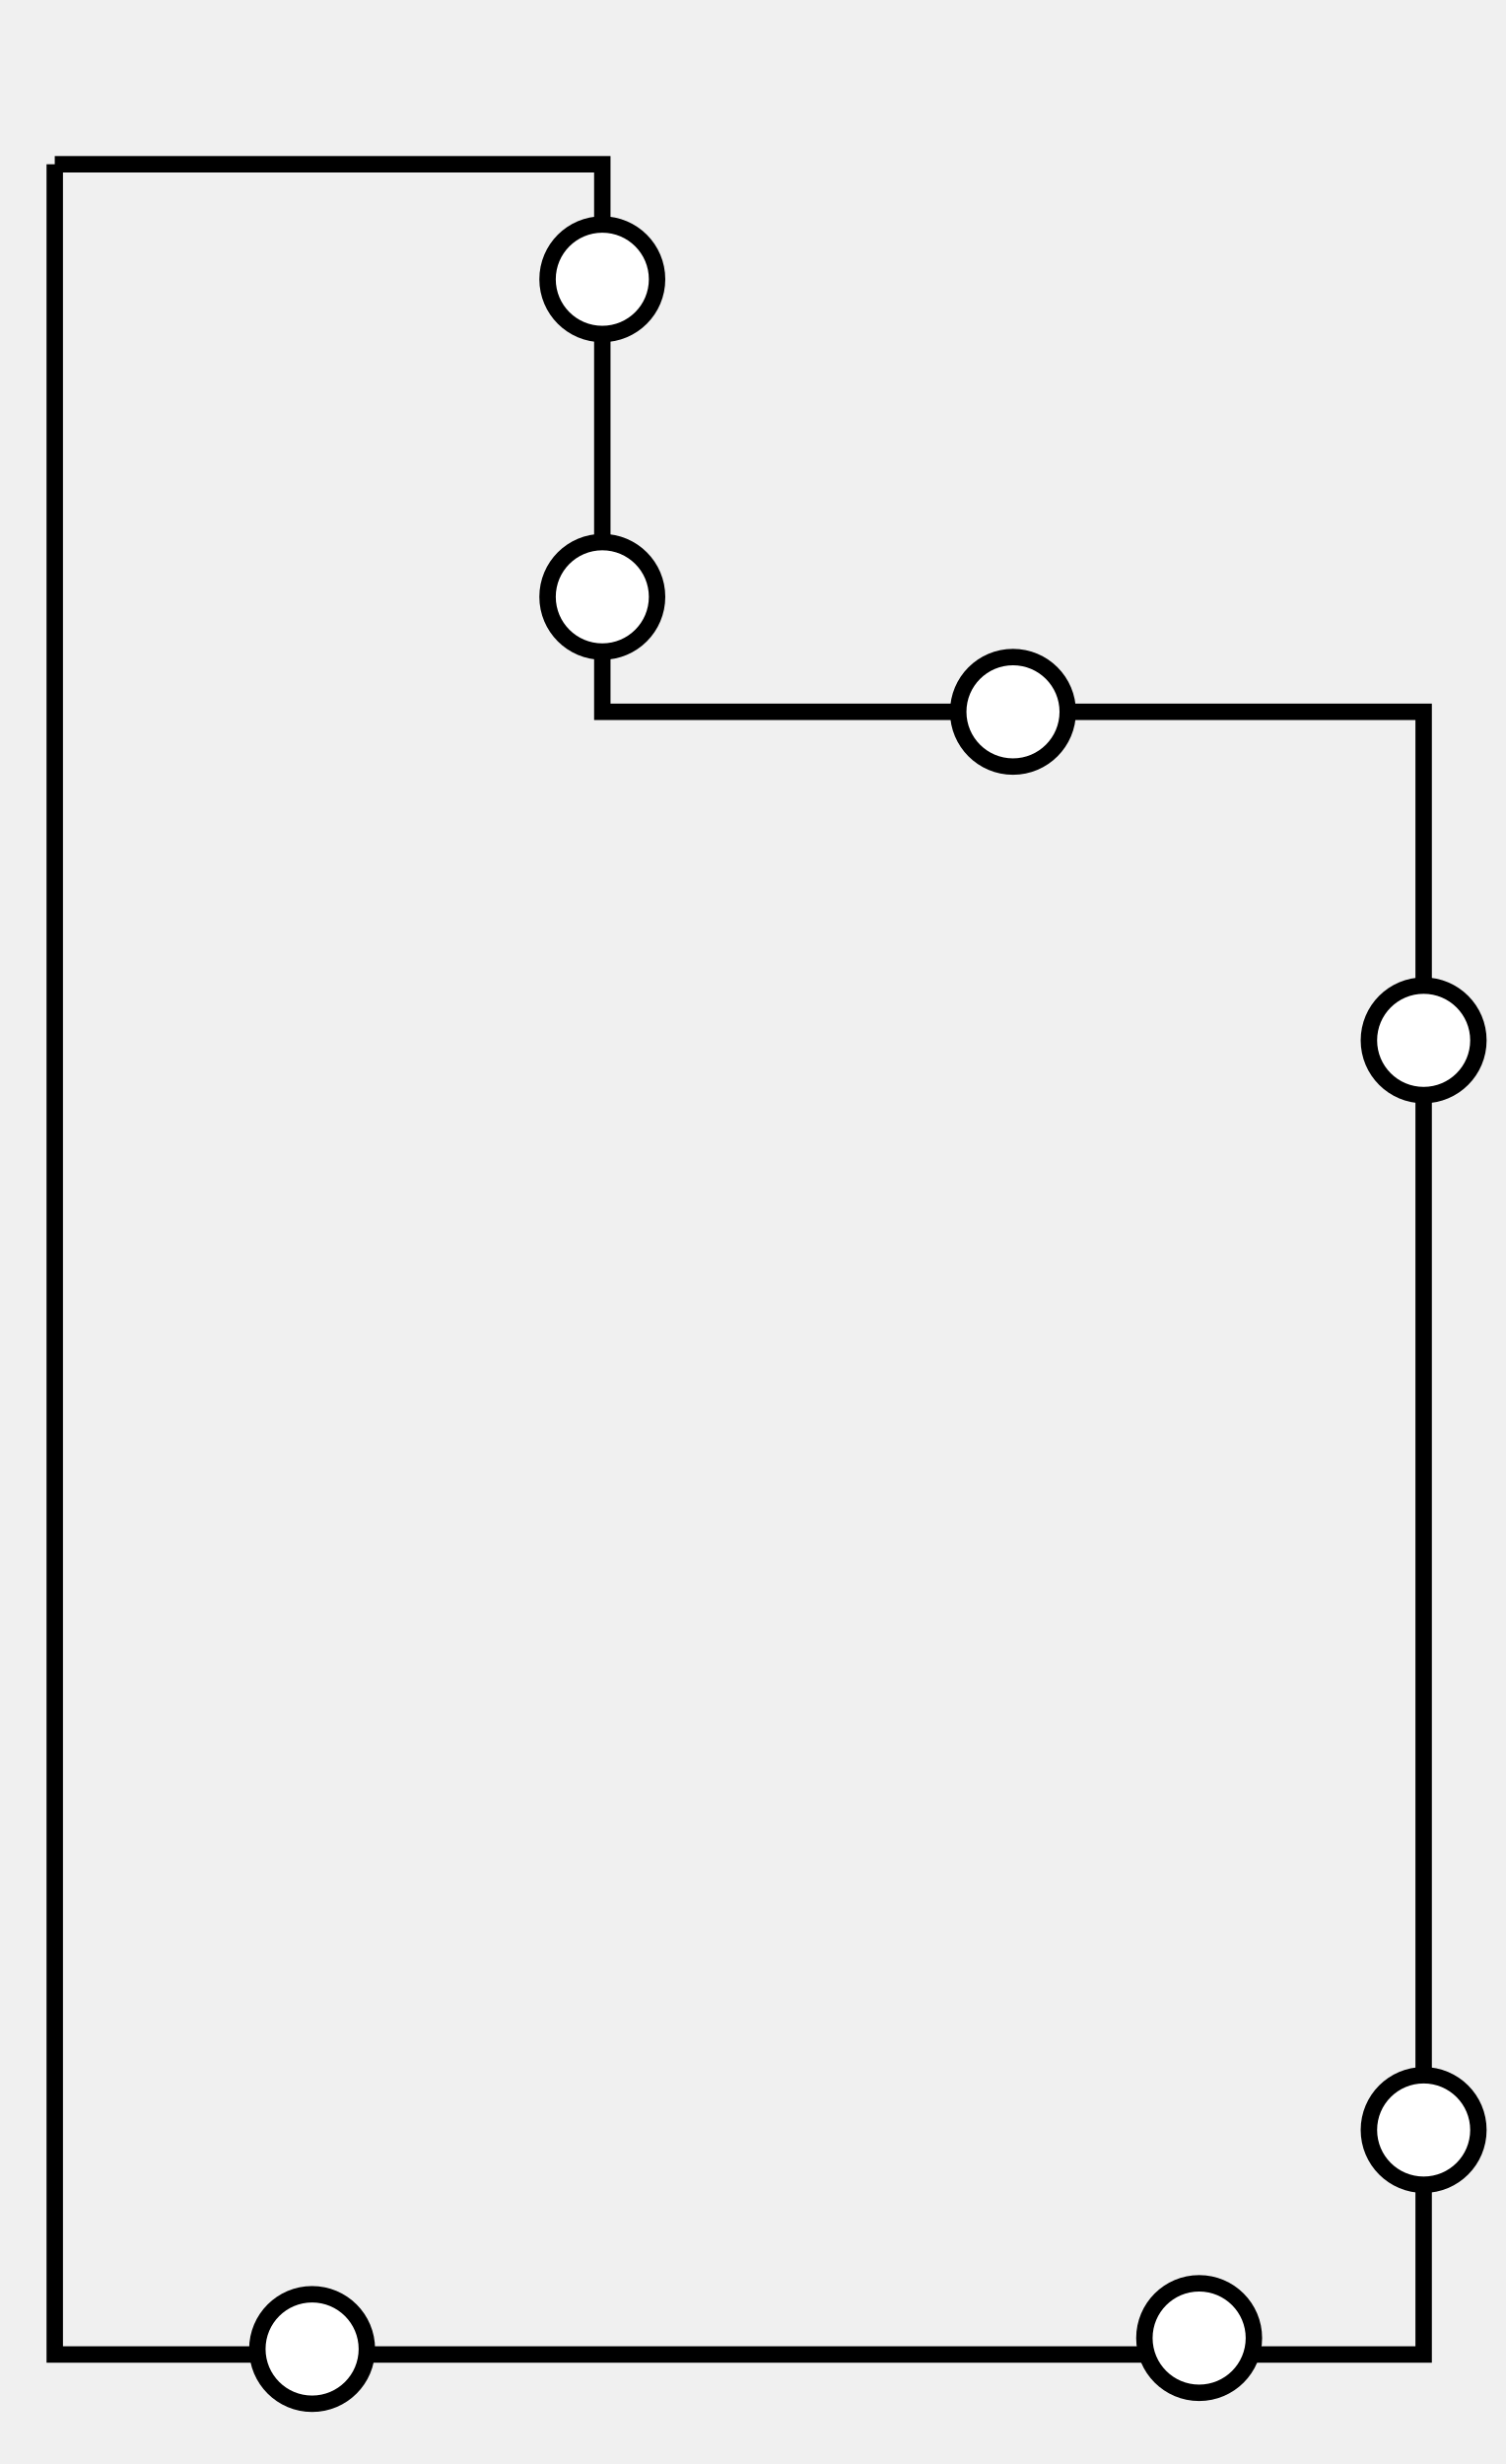
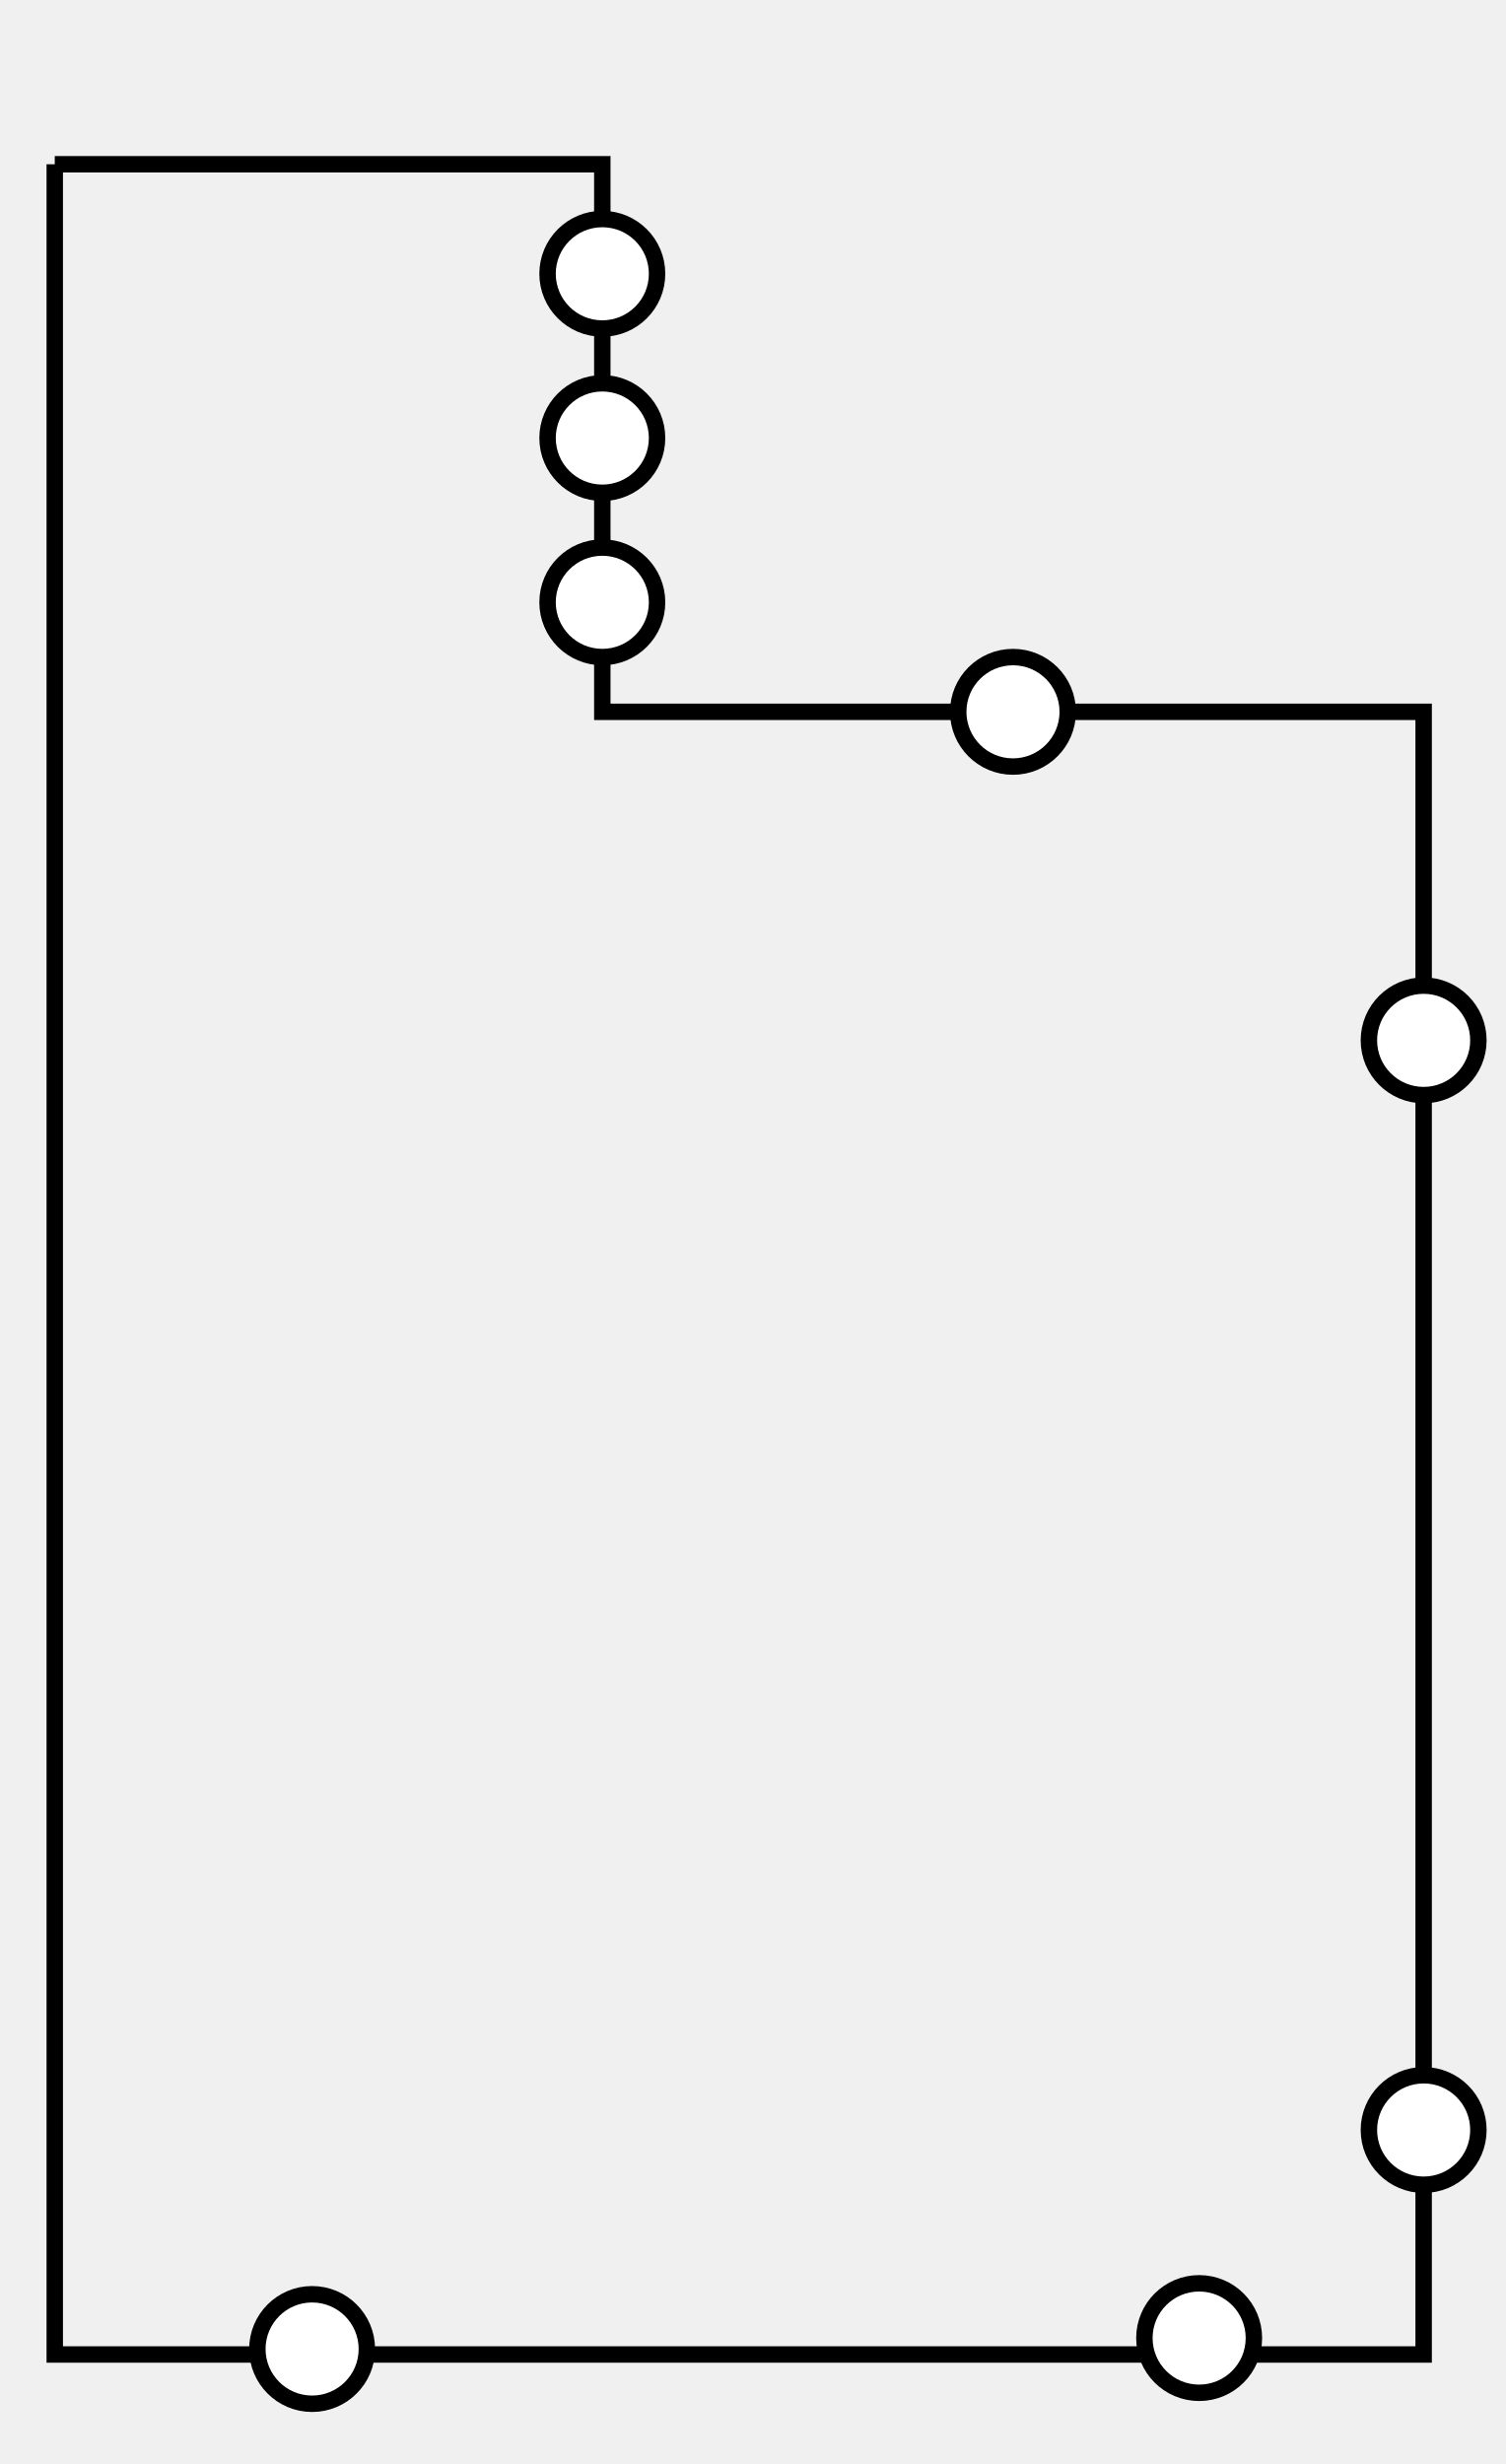
<svg xmlns="http://www.w3.org/2000/svg" height="450px" style="zoom: 1;" cursor="default" id="svg_document" width="275px" baseProfile="full" version="1.1" preserveAspectRatio="xMidYMid meet" viewBox="0 0 275 450">
  <defs id="svg_document_defs" />
  <g id="main_group" />
-   <polyline points="10,30 110,30 110,130 260,130 260,430 10,430 10,30" stroke="#000000" id="polyline1" stroke-width="3px" fill="none" transform="" />
-   <rect stroke="#000000" x="495px" height="1px" y="205px" id="rect1" stroke-width="3px" width="1px" fill="#ffffff" transform="" />
-   <circle stroke="#000000" cx="110px" id="circle1" stroke-width="3px" cy="51px" fill="#ffffff" r="10px" transform="" />
-   <circle stroke="#000000" cx="110px" stroke-width="3px" id="circle2" cy="109px" fill="#ffffff" r="10px" transform="" />
-   <circle stroke="#000000" transform="" stroke-width="3px" id="circle3" cy="130px" fill="#ffffff" r="10px" cx="185px" />
-   <circle stroke="#000000" transform="" stroke-width="3px" id="circle4" cy="190px" fill="#ffffff" r="10px" cx="260px" />
-   <circle stroke="#000000" transform="" stroke-width="3px" id="circle5" cy="389px" fill="#ffffff" r="10px" cx="260px" />
-   <circle stroke="#000000" transform="" stroke-width="3px" id="circle6" cy="427px" fill="#ffffff" r="10px" cx="219px" />
-   <circle stroke="#000000" stroke-width="3px" cy="429px" id="circle7" fill="#ffffff" r="10px" cx="57px" transform="" />
+   <polyline points="10,30 110,30 110,130 260,130 260,430 10,430 10,30" stroke="#000000" id="floor1_shape" stroke-width="3px" fill="none" transform="" />
+   <circle stroke="#000000" id="laundry_bathroom_window" cy="50px" stroke-width="3px" fill="#ffffff" r="10px" cx="110px" transform="" />
+   <circle stroke="#000000" transform="" id="laundry_door" stroke-width="3px" cy="80px" fill="#ffffff" r="10px" cx="110px" />
+   <circle stroke="#000000" stroke-width="3px" id="laundry_window" cy="110px" fill="#ffffff" r="10px" cx="110px" transform="" />
+   <circle stroke="#000000" transform="" stroke-width="3px" id="dinning_room_door" cy="130px" fill="#ffffff" r="10px" cx="185px" />
+   <circle stroke="#000000" id="dinning_room_window" cy="190px" stroke-width="3px" fill="#ffffff" r="10px" cx="260px" transform="" />
+   <circle stroke="#000000" id="sitting_room_lateral_window" cy="389px" stroke-width="3px" fill="#ffffff" r="10px" cx="260px" transform="" />
+   <circle stroke="#000000" id="sitting_room_front_window" cy="427px" stroke-width="3px" fill="#ffffff" r="10px" cx="219px" transform="" />
+   <circle stroke="#000000" id="main_door" cy="429px" stroke-width="3px" fill="#ffffff" r="10px" cx="57px" transform="" />
</svg>
